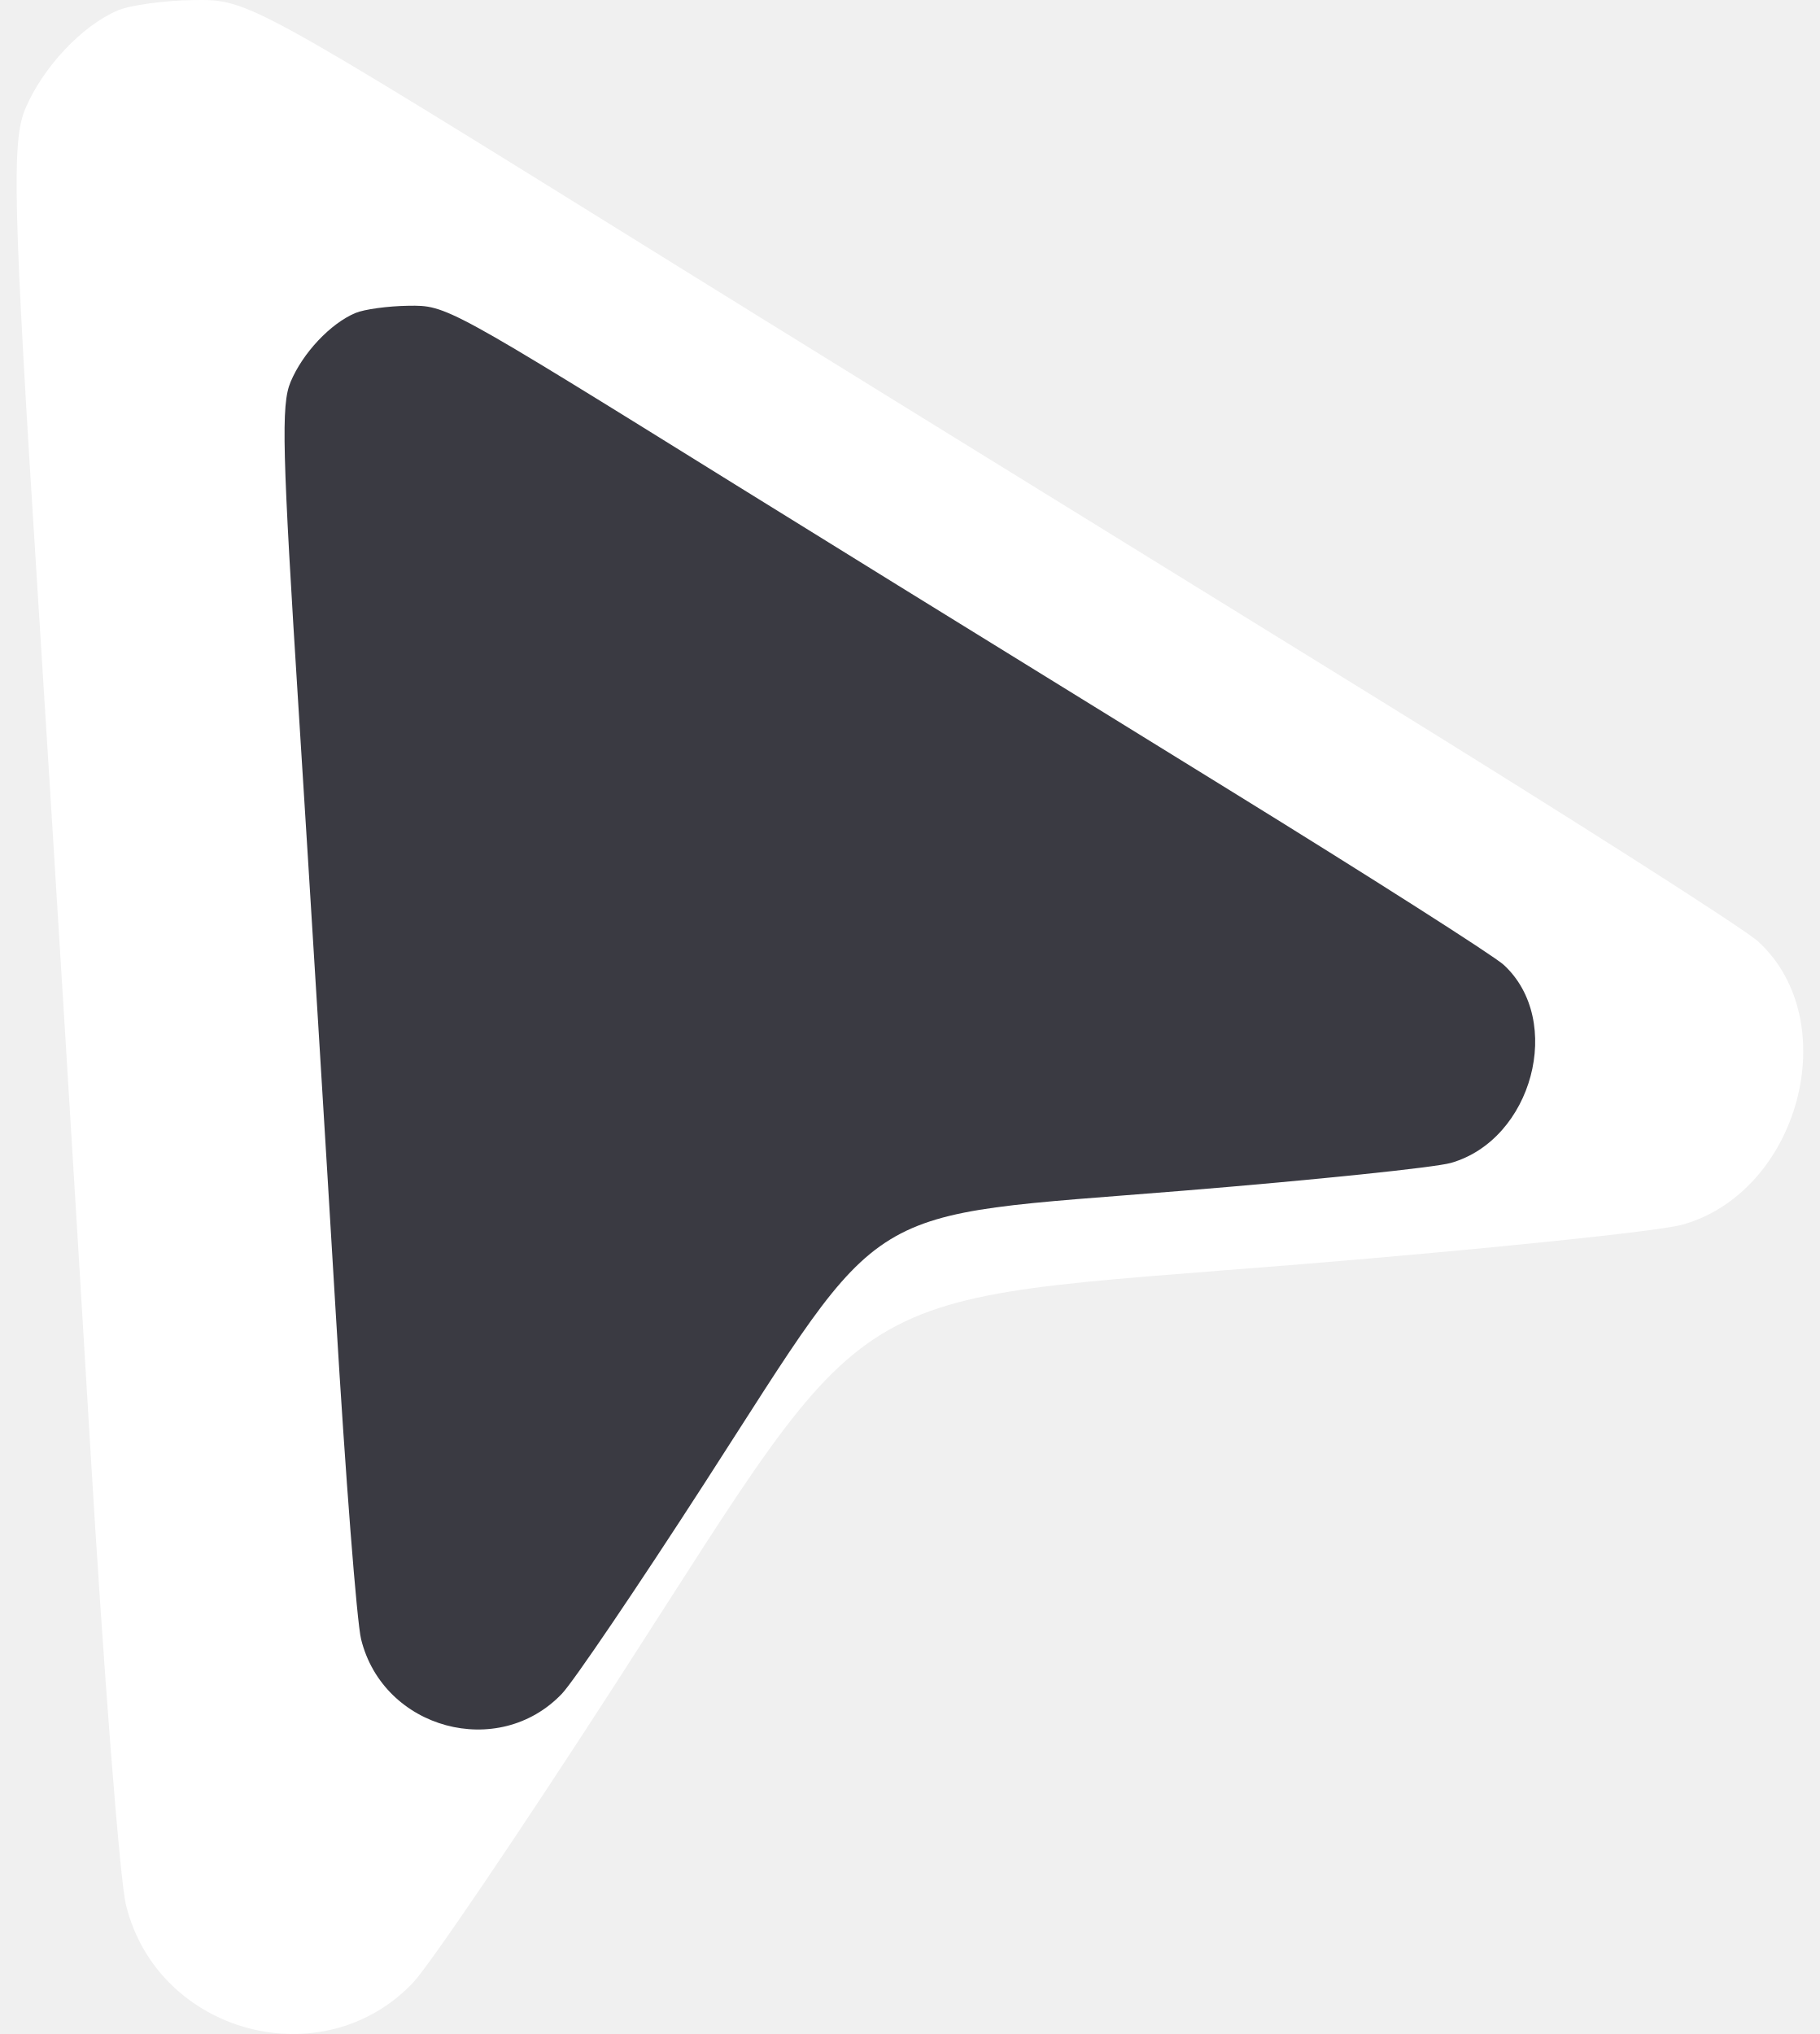
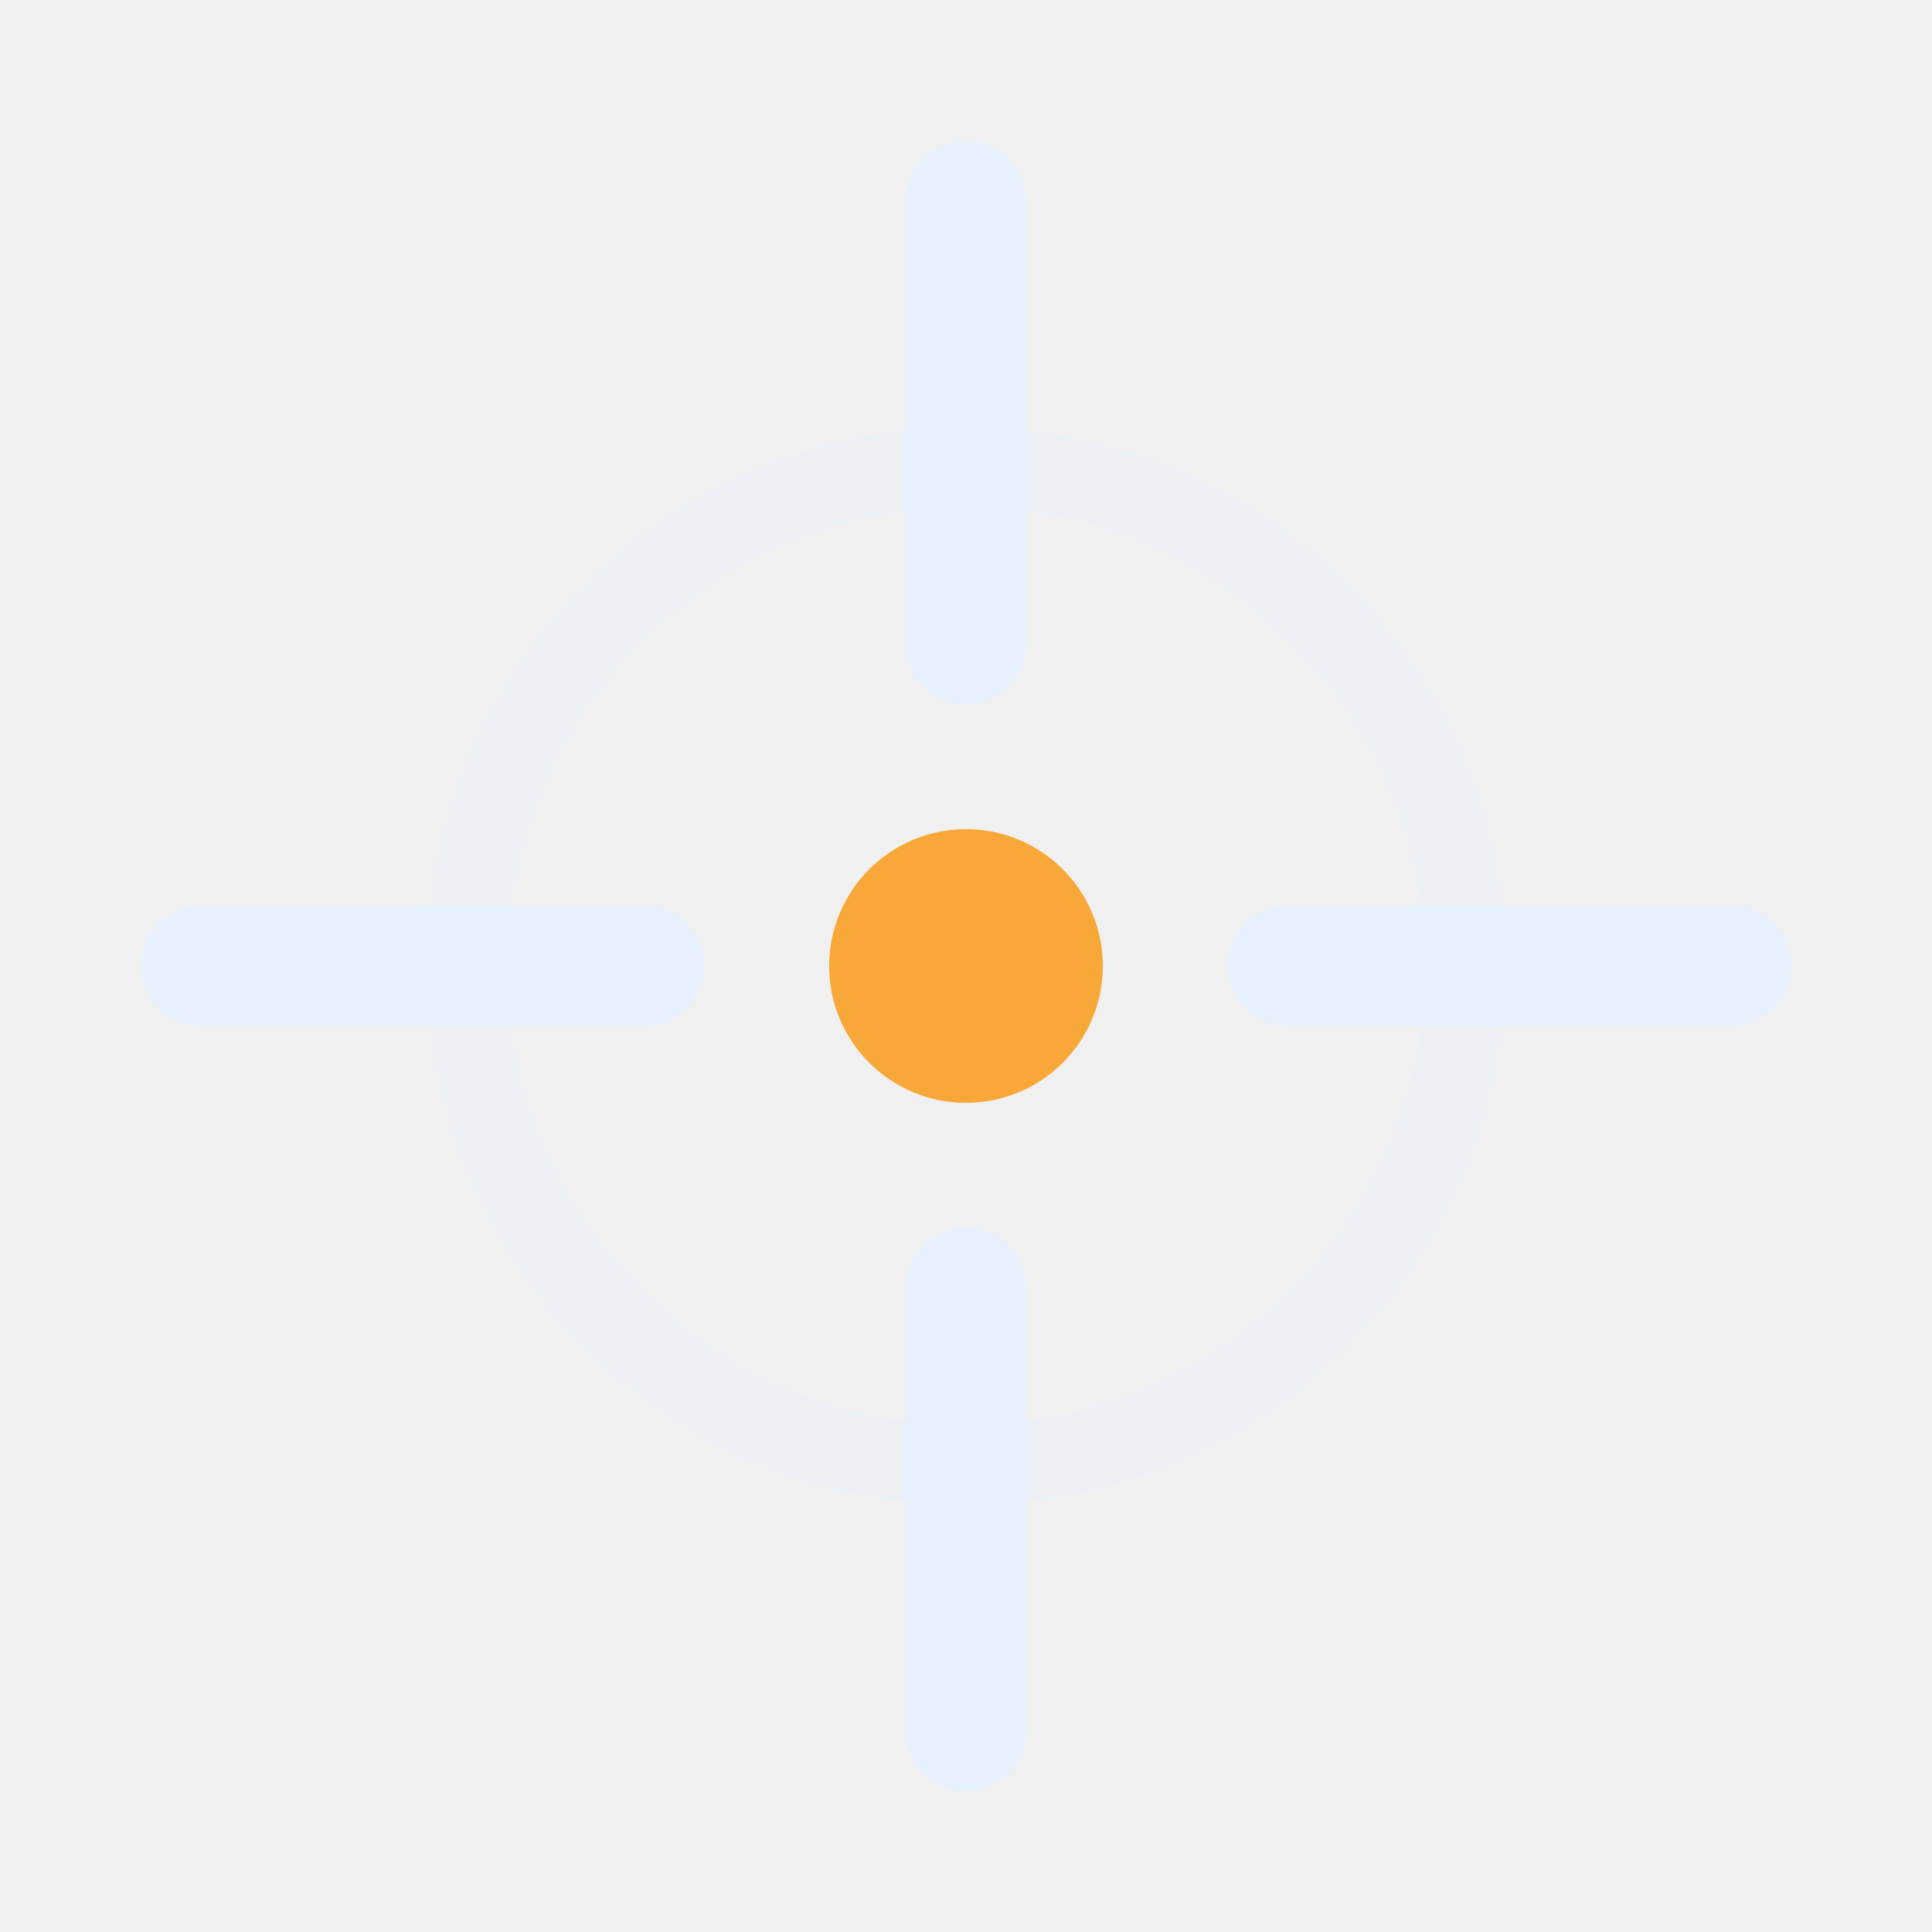
- <svg xmlns="http://www.w3.org/2000/svg" width="17" height="19" viewBox="0 0 156.039 177.642" fill="none">
-   <g>
-     <path transform="matrix(1 0 0 1 0 0)" d="M8.846 0.908C5.732 2.211 2.259 5.905 0.749 9.52C-0.441 12.369 -0.299 17.987 1.801 51.129C3.137 72.202 5.208 105.868 6.404 125.943C7.6 146.018 9.016 164.216 9.552 166.383C12.324 177.606 26.684 181.495 34.613 173.17C36.041 171.671 44.037 159.868 52.38 146.943C75.505 111.121 71.194 113.758 112.099 110.419C128.46 109.084 143.491 107.525 145.503 106.955C155.694 104.068 159.672 89.192 152.113 82.238C150.866 81.092 135.446 71.265 117.846 60.402C78.79 36.296 67.346 29.222 56.346 22.389C20.182 -0.076 20.211 -0.06 15.42 0.007C12.904 0.042 9.946 0.447 8.846 0.908Z" fill="#FFFFFF" fill-rule="evenodd" />
-     <path transform="matrix(0.7 0 0 0.7 23.4 26.7)" d="M8.846 0.908C5.732 2.211 2.259 5.905 0.749 9.52C-0.441 12.369 -0.299 17.987 1.801 51.129C3.137 72.202 5.208 105.868 6.404 125.943C7.6 146.018 9.016 164.216 9.552 166.383C12.324 177.606 26.684 181.495 34.613 173.17C36.041 171.671 44.037 159.868 52.38 146.943C75.505 111.121 71.194 113.758 112.099 110.419C128.46 109.084 143.491 107.525 145.503 106.955C155.694 104.068 159.672 89.192 152.113 82.238C150.866 81.092 135.446 71.265 117.846 60.402C78.79 36.296 67.346 29.222 56.346 22.389C20.182 -0.076 20.211 -0.06 15.42 0.007C12.904 0.042 9.946 0.447 8.846 0.908Z" fill="#3A3A42" fill-rule="evenodd" />
-   </g>
+ <svg xmlns="http://www.w3.org/2000/svg" width="24" height="24" viewBox="0 0 24 24" fill="none">
+   <circle cx="12" cy="12" r="6.2" stroke="#E7F1FD" stroke-width="1" opacity="0.4" />
+   <path d="M12 2.5V8M12 16V21.5M2.5 12H8M16 12H21.5" stroke="#E7F1FD" stroke-width="1.5" stroke-linecap="round" />
+   <circle cx="12" cy="12" r="1.7" fill="#F8A838" />
</svg>
